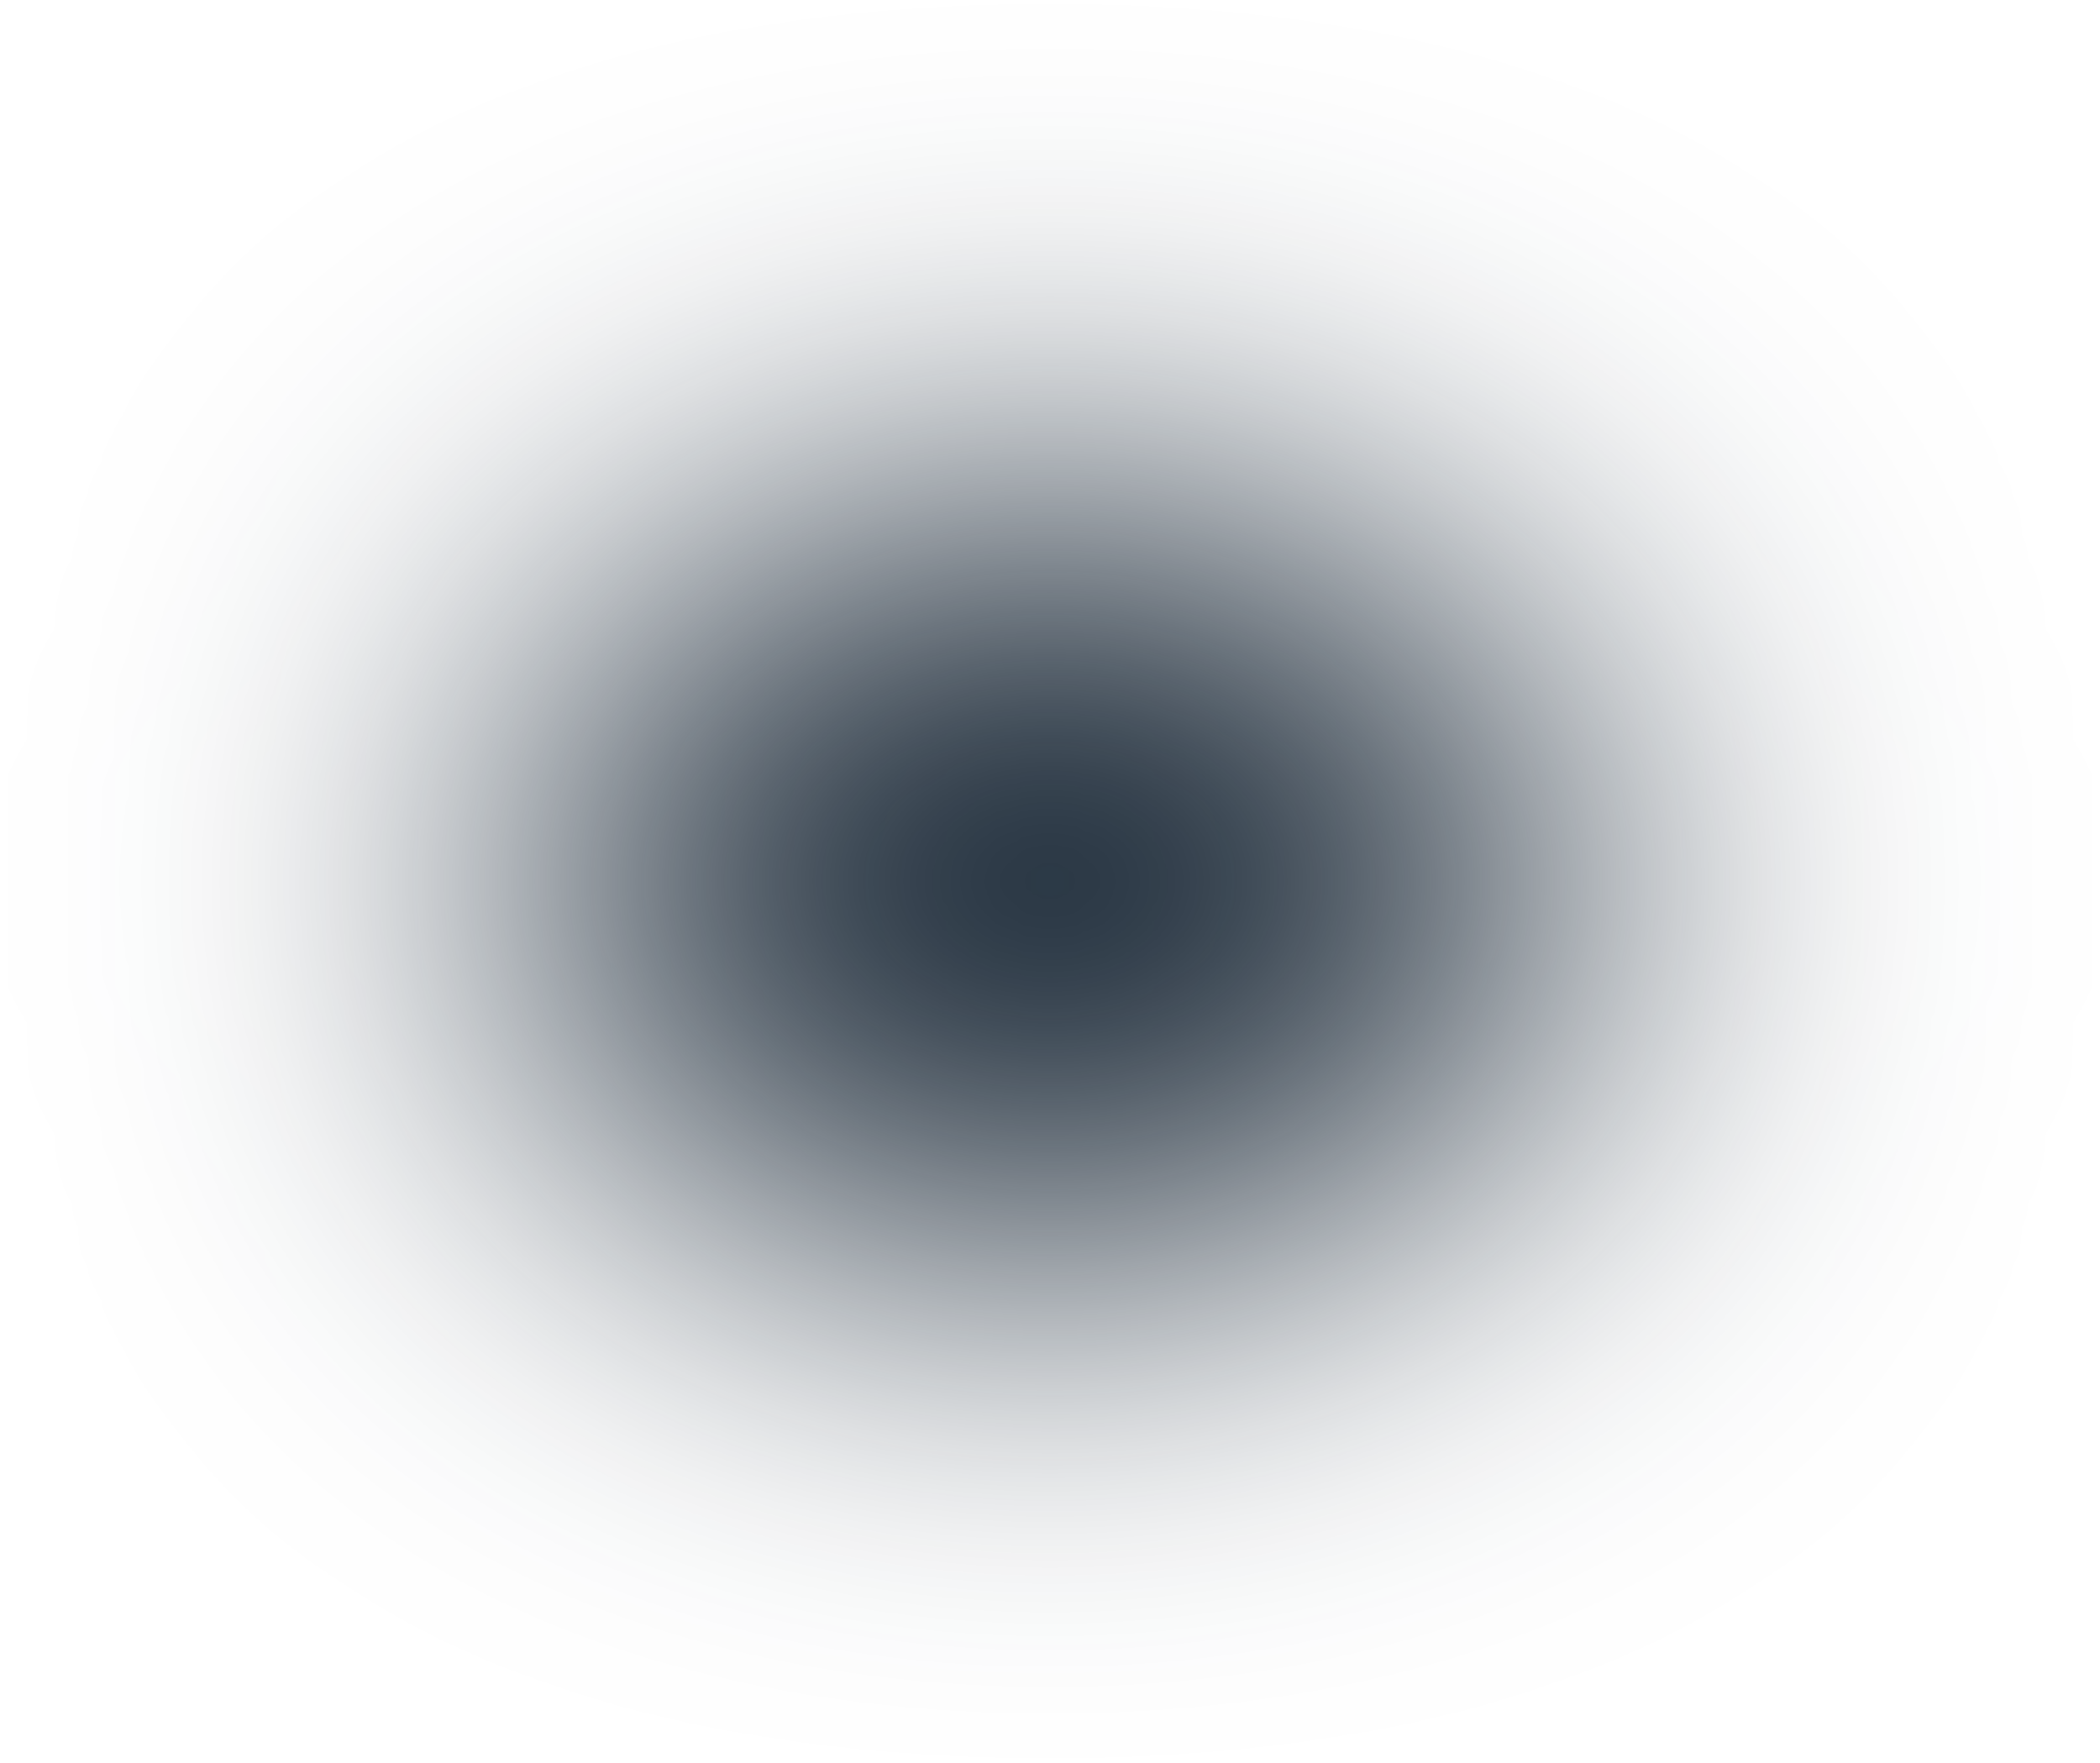
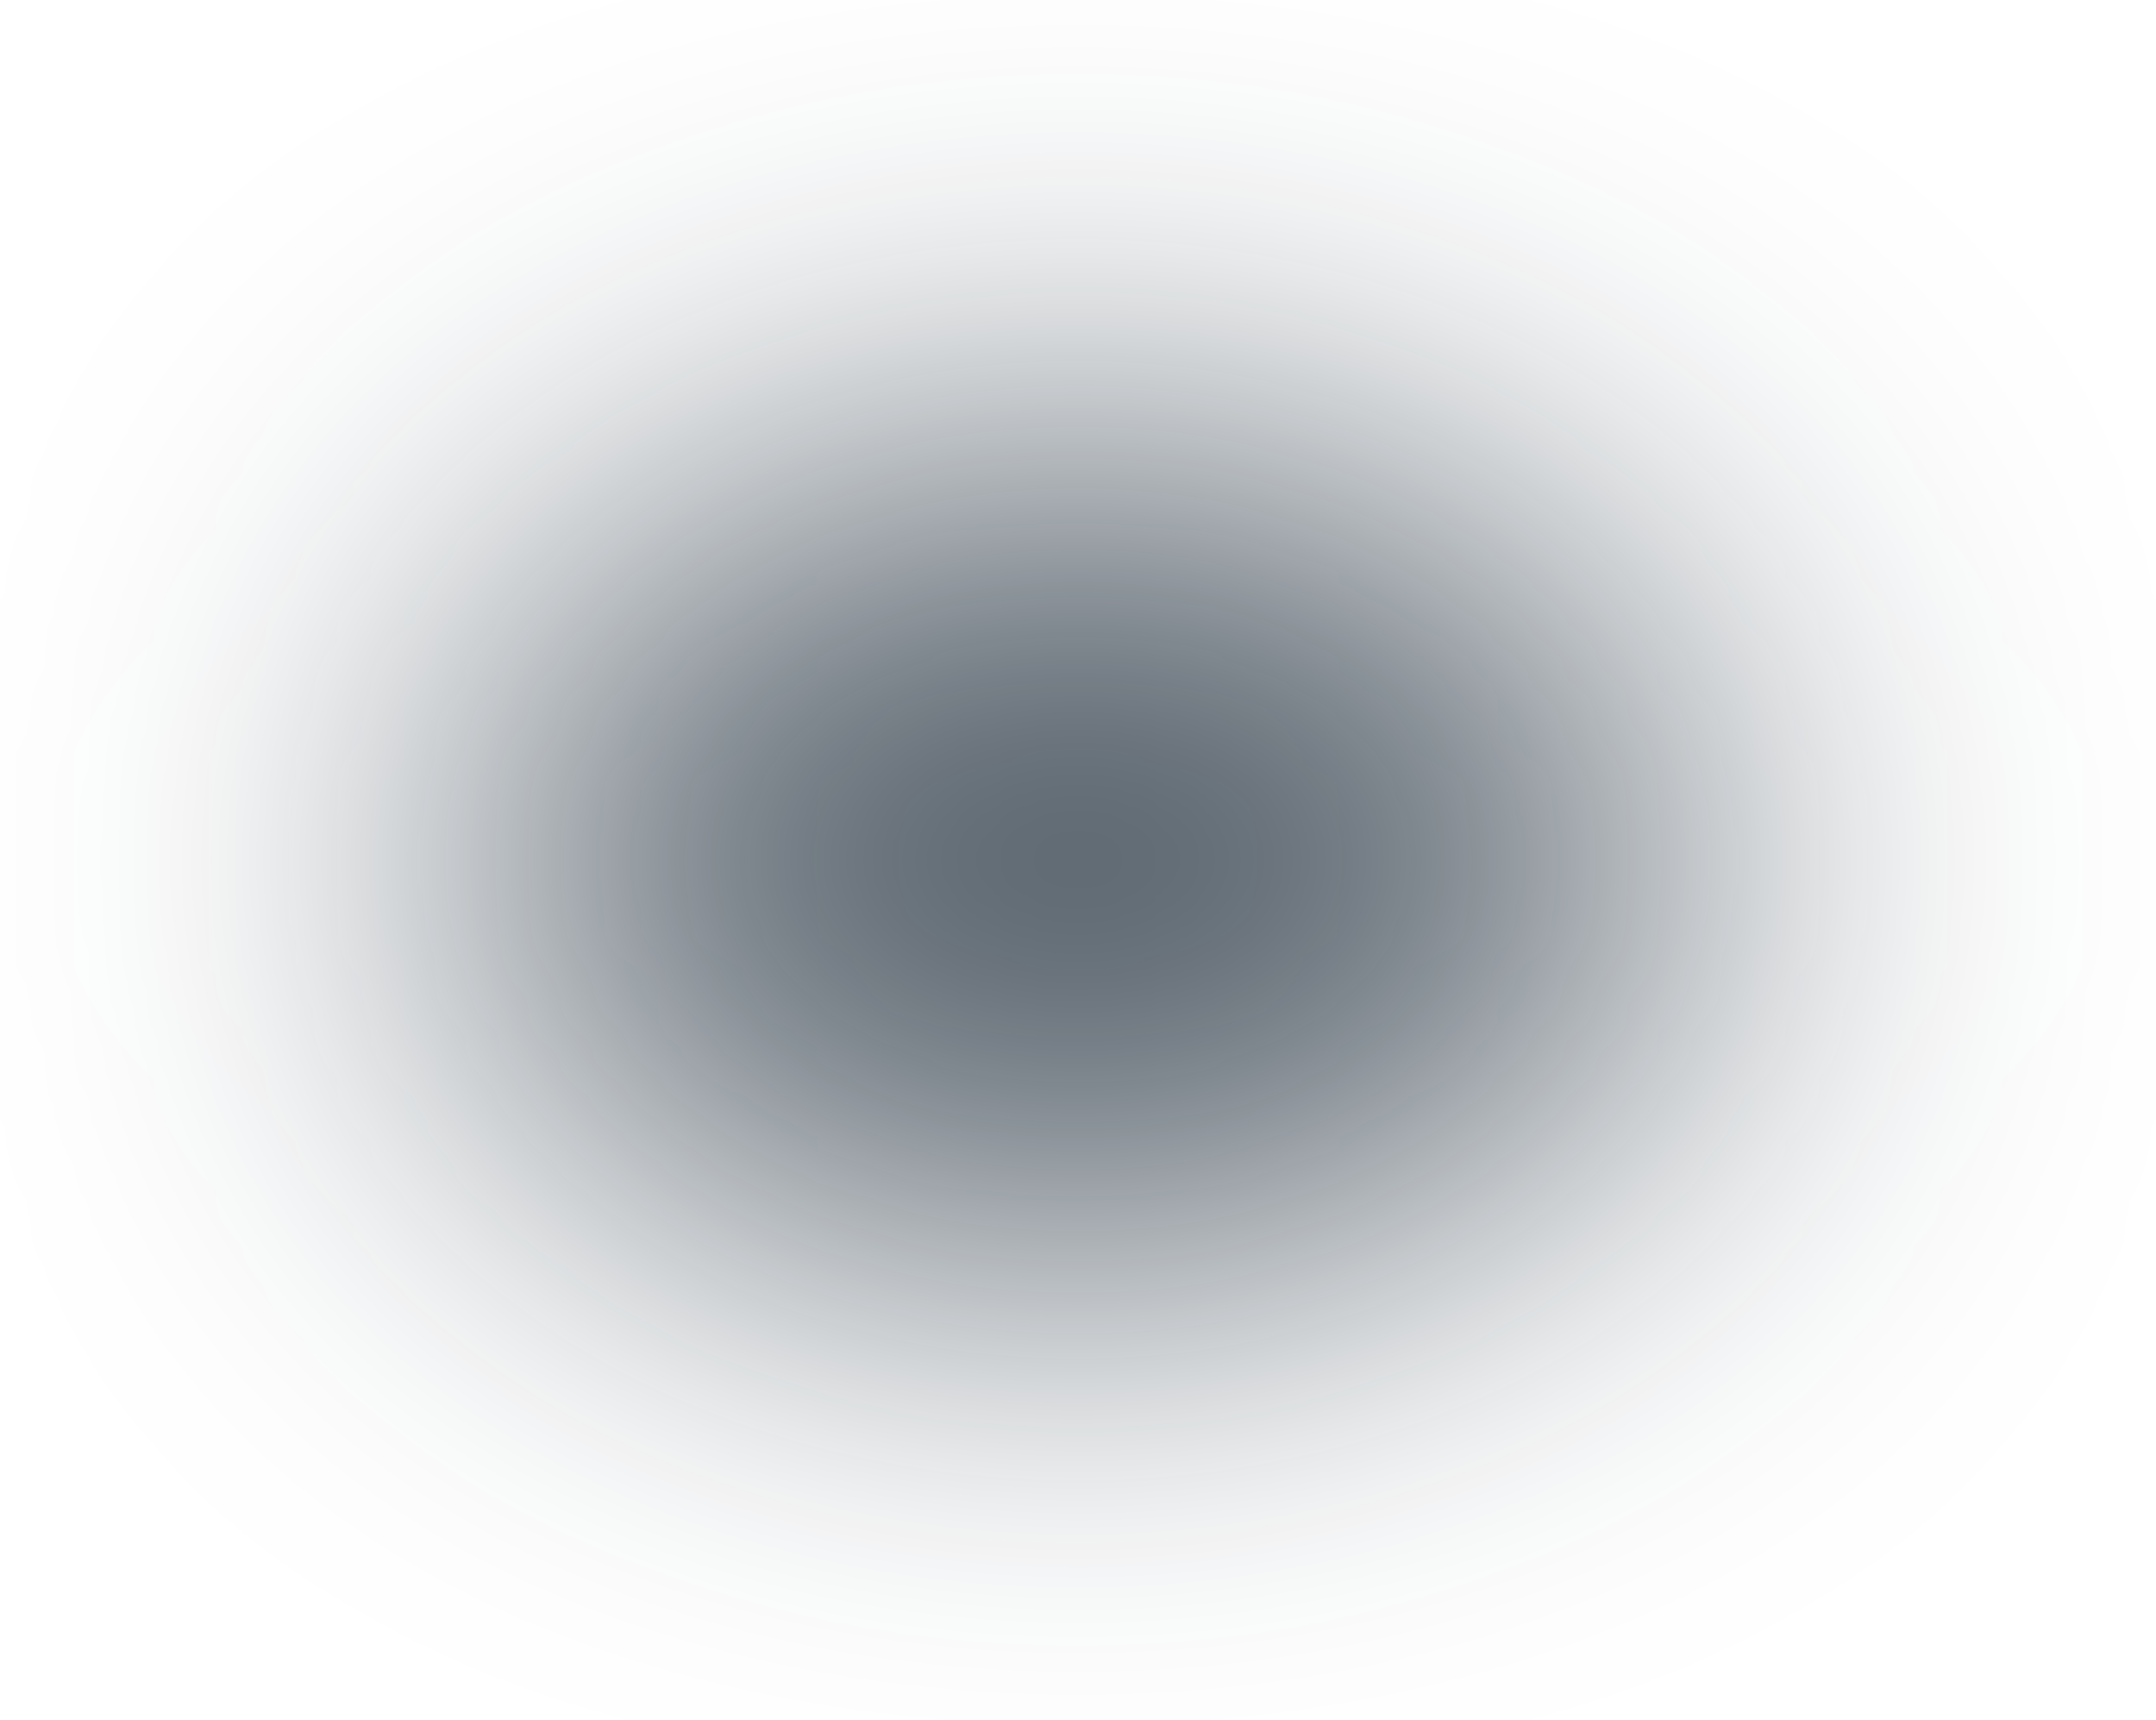
- <svg xmlns="http://www.w3.org/2000/svg" preserveAspectRatio="none" overflow="visible" style="display: block;" width="1213" height="1018" viewBox="0 0 1213 1018" fill="none">
-   <g id="Ellipse 21894" filter="url(#filter0_f_0_8)">
-     <ellipse cx="606.5" cy="509" rx="306.5" ry="209" fill="#0C1B2A" />
+ <svg xmlns="http://www.w3.org/2000/svg" preserveAspectRatio="none" overflow="visible" style="display: block;" width="1397" height="1114" viewBox="0 0 1397 1114" fill="none">
+   <g id="Ellipse 21894" filter="url(#filter0_f_0_4)">
+     <ellipse cx="698.5" cy="557" rx="398.5" ry="257" fill="#0C1B2A" fill-opacity="0.71" />
  </g>
  <defs>
-     <filter id="filter0_f_0_8" x="0" y="0" width="1213" height="1018" filterUnits="userSpaceOnUse" color-interpolation-filters="sRGB">
+     <filter id="filter0_f_0_4" x="0" y="0" width="1397" height="1114" filterUnits="userSpaceOnUse" color-interpolation-filters="sRGB">
      <feFlood flood-opacity="0" result="BackgroundImageFix" />
      <feBlend mode="normal" in="SourceGraphic" in2="BackgroundImageFix" result="shape" />
-       <feGaussianBlur stdDeviation="150" result="effect1_foregroundBlur_0_8" />
+       <feGaussianBlur stdDeviation="150" result="effect1_foregroundBlur_0_4" />
    </filter>
  </defs>
</svg>
